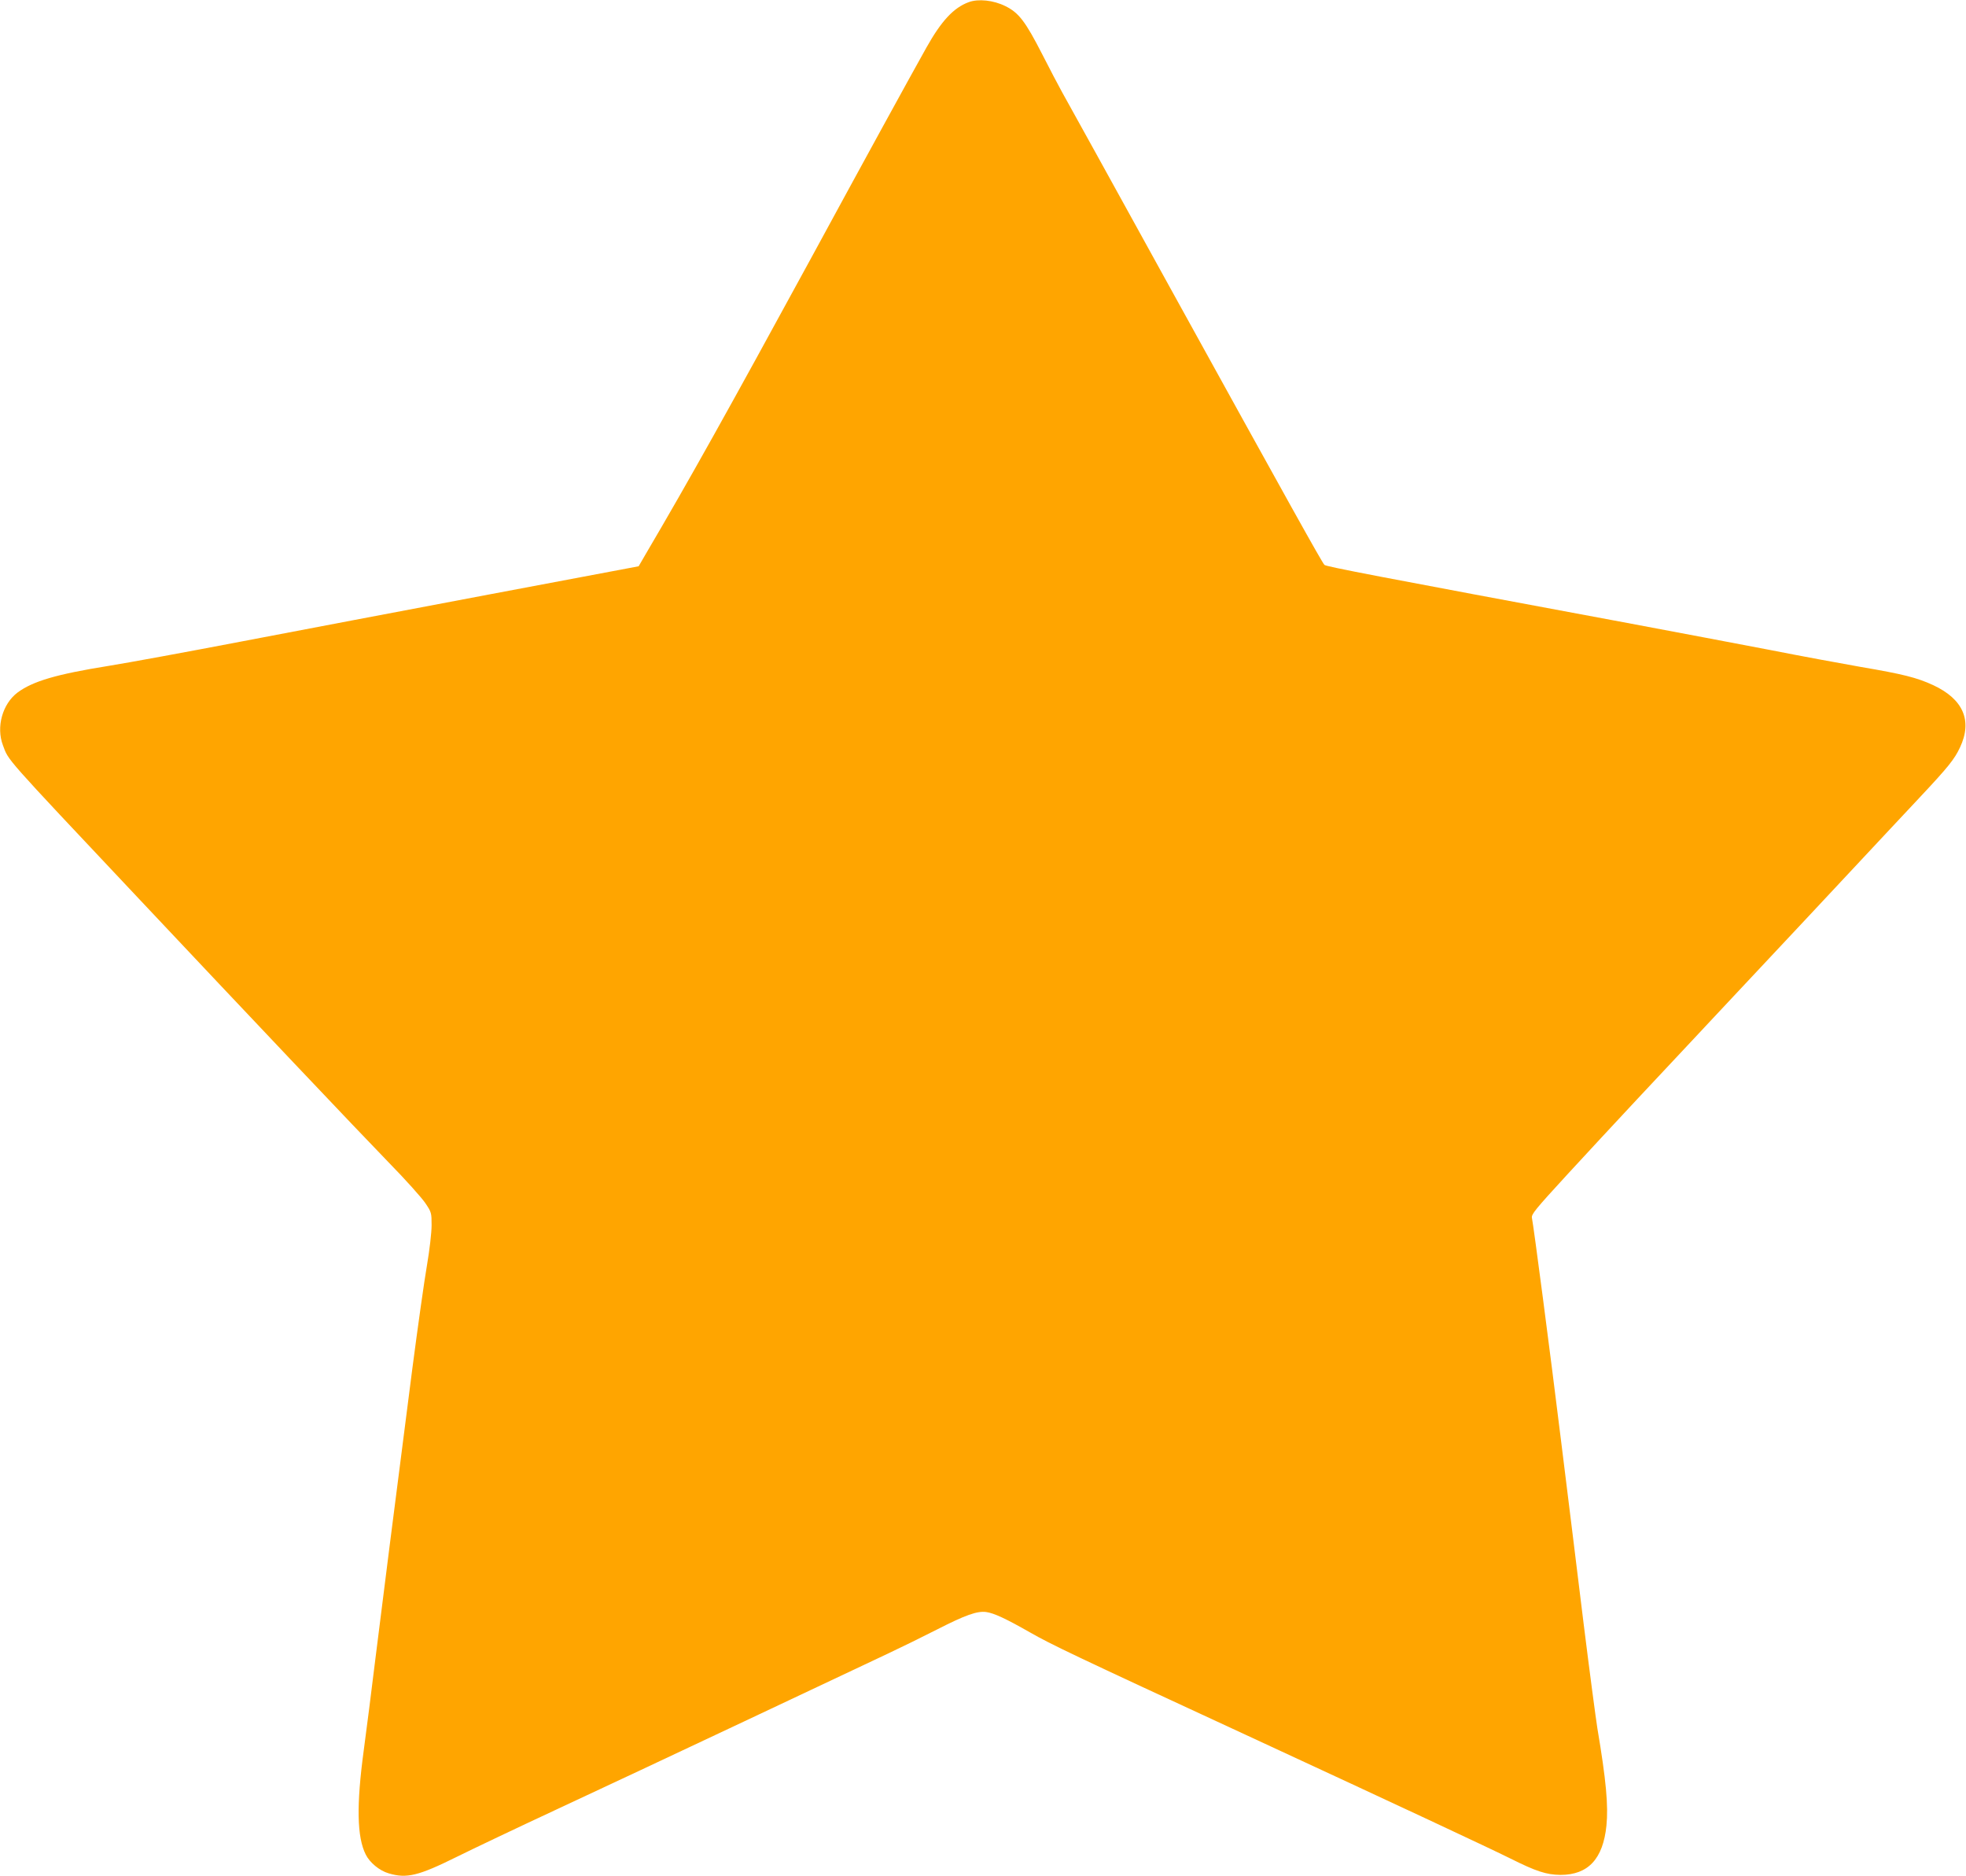
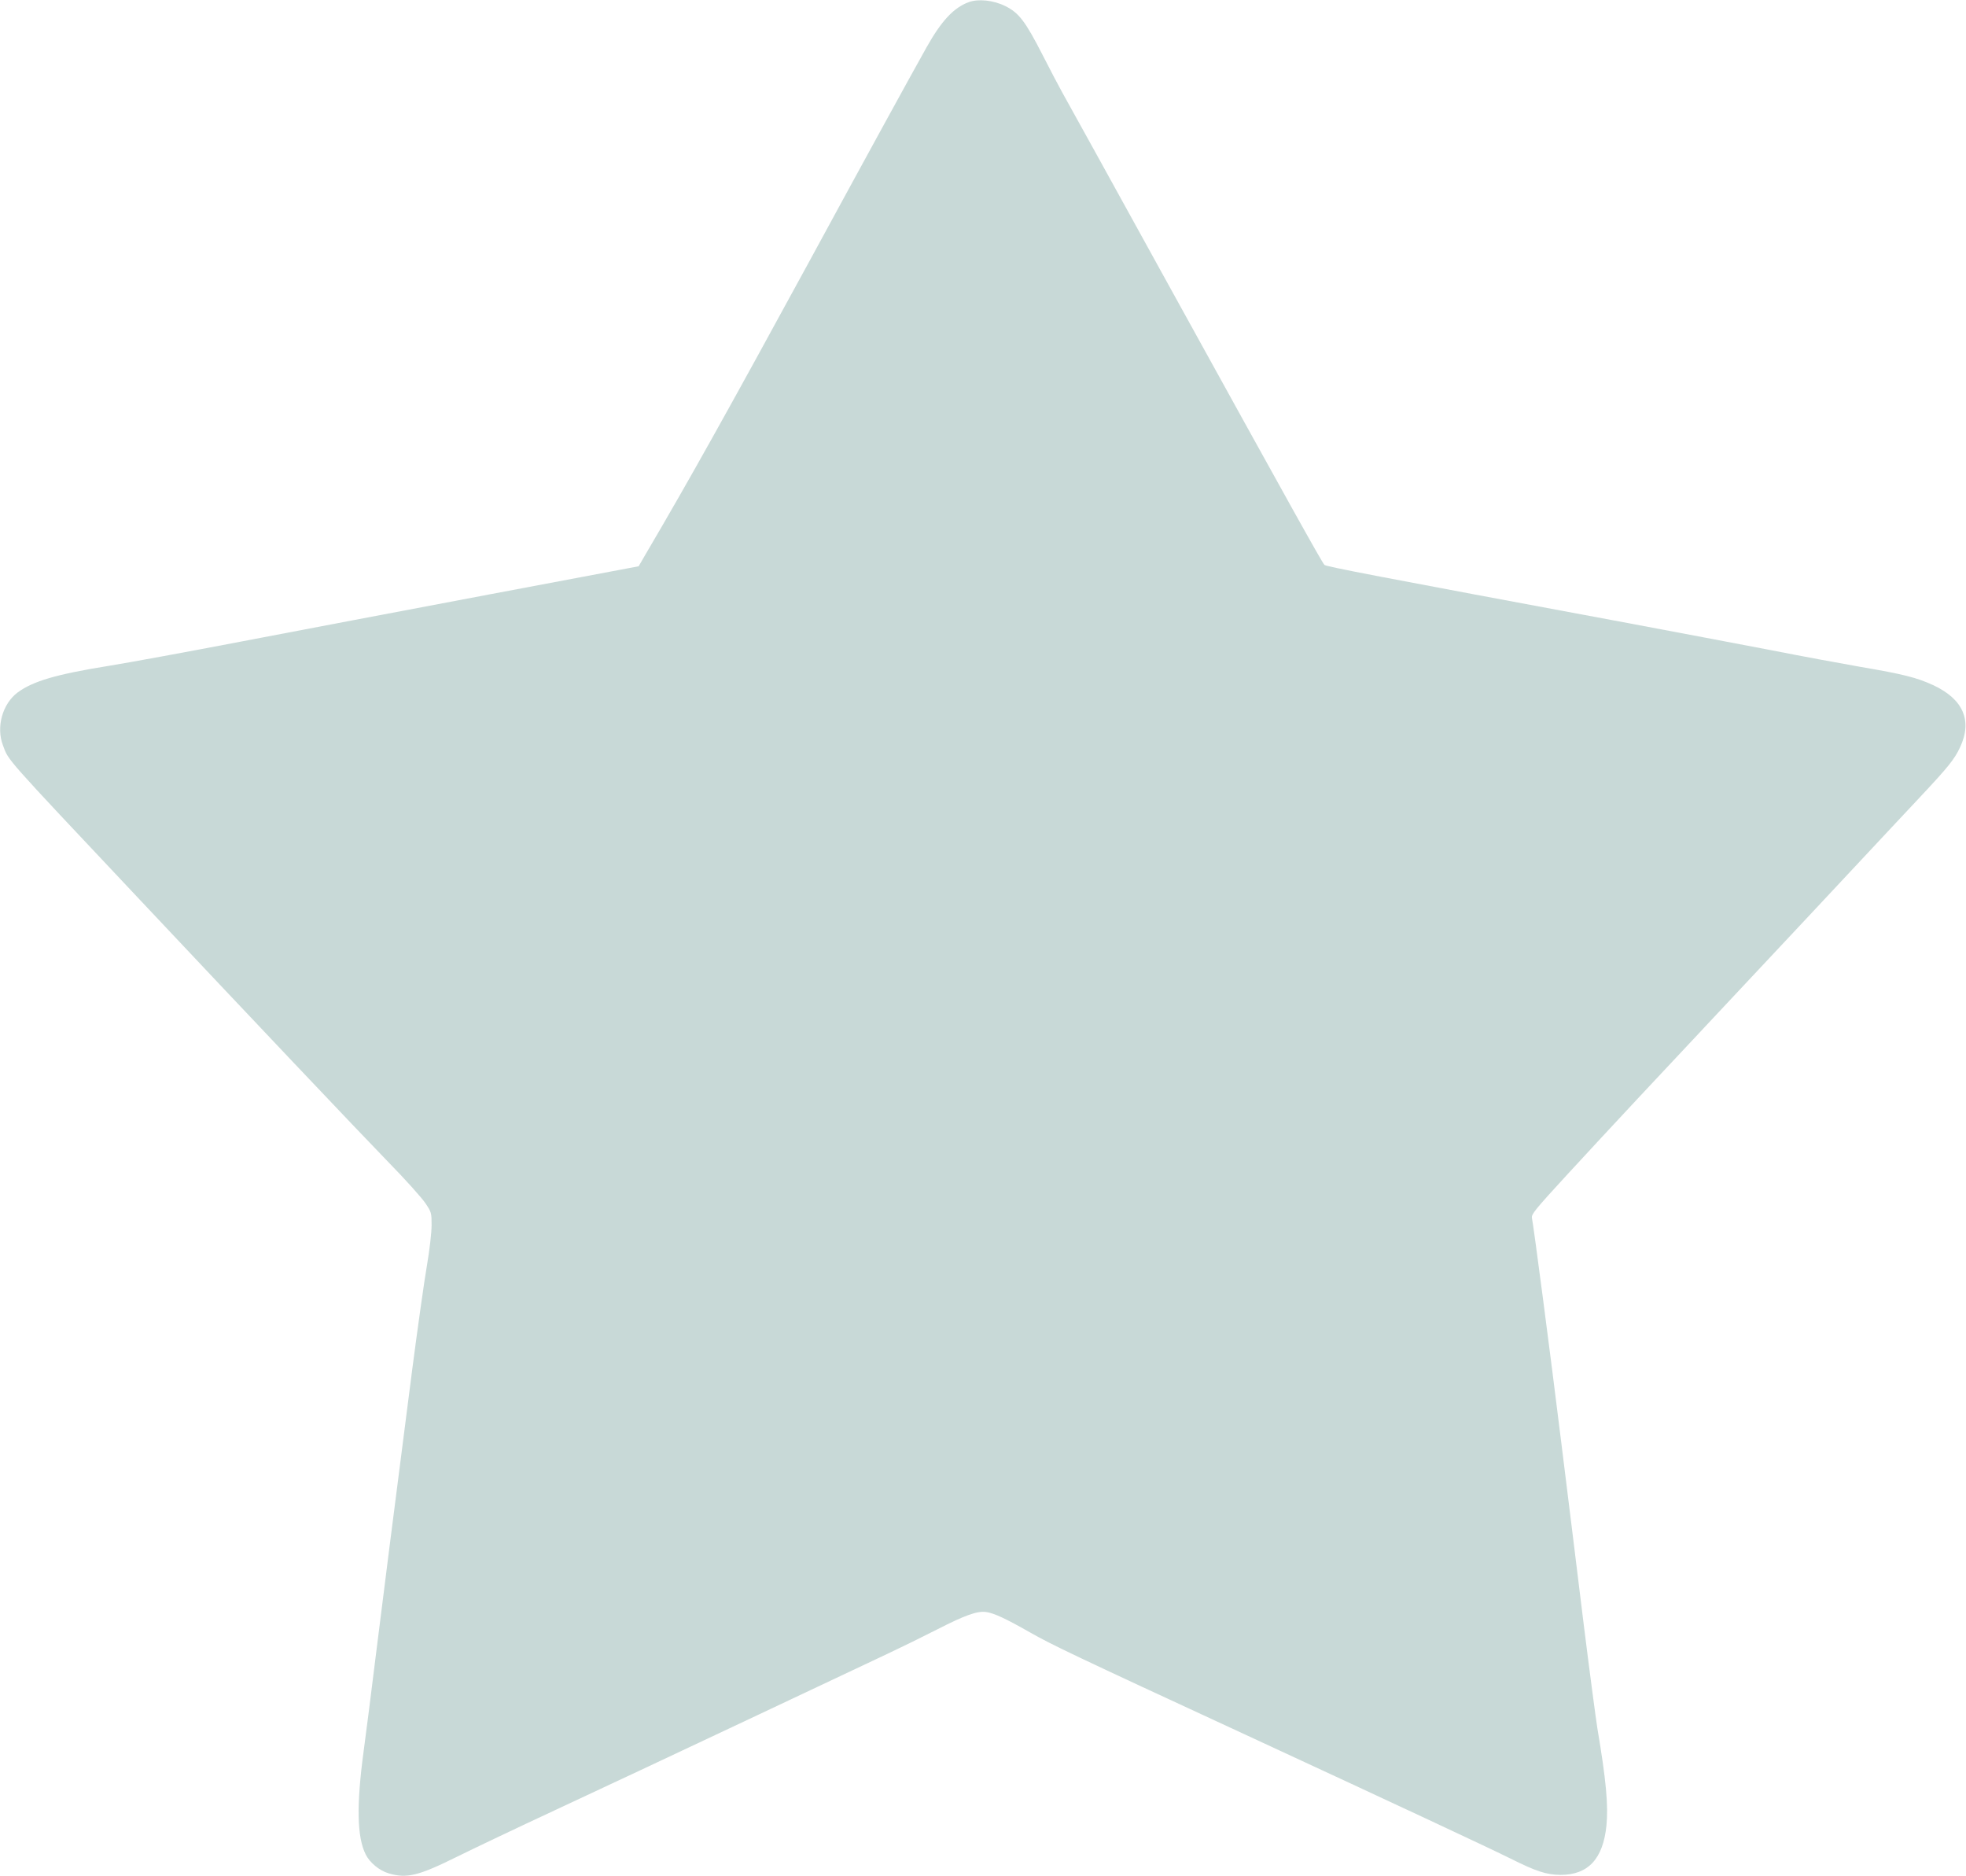
- <svg xmlns="http://www.w3.org/2000/svg" className="star-icon" fill="orange" version="1.0" width="1280pt" height="1221pt" viewBox="0 0 1280 1221" preserveAspectRatio="xMidYMid meet">
+ <svg xmlns="http://www.w3.org/2000/svg" className="star-icon" fill="#477f78" opacity="0.3" version="1.0" width="1280pt" height="1221pt" viewBox="0 0 1280 1221" preserveAspectRatio="xMidYMid meet">
  <g transform="translate(0,1221) scale(0.1,-0.1)" stroke="none">
    <path d="M6307 12196 c-98 -36 -178 -122 -275 -295 -116 -207 -394 -714 -756 -1380 -532 -976 -792 -1442 -1071 -1916 l-47 -81 -971 -183 c-535 -101 -1262 -239 -1617 -307 -355 -68 -742 -139 -861 -158 -343 -55 -495 -100 -595 -174 -98 -74 -140 -224 -95 -343 39 -103 -5 -54 871 -984 734 -780 1440 -1525 1641 -1732 109 -111 215 -230 238 -264 40 -59 41 -64 41 -144 0 -48 -13 -160 -30 -260 -17 -97 -60 -402 -96 -678 -119 -924 -192 -1499 -239 -1877 -25 -206 -60 -478 -77 -605 -48 -355 -44 -563 13 -676 26 -53 90 -106 150 -123 117 -35 194 -16 444 108 105 52 393 189 640 304 248 115 801 375 1230 577 429 202 850 401 935 441 85 40 230 111 322 158 184 94 261 121 319 113 50 -7 126 -42 284 -132 140 -80 280 -147 1405 -667 1022 -473 1584 -736 1725 -806 166 -83 233 -105 325 -106 180 0 277 104 299 321 13 129 -2 296 -59 633 -10 63 -51 371 -90 685 -38 314 -104 842 -145 1175 -73 593 -180 1409 -191 1462 -5 24 20 54 232 285 295 320 512 552 1104 1183 256 272 595 635 754 805 159 171 357 381 438 468 182 194 223 245 259 322 82 174 21 314 -174 405 -108 50 -198 72 -473 119 -126 22 -391 71 -589 110 -198 38 -616 117 -930 176 -1644 306 -1961 367 -1972 378 -16 16 -226 393 -1001 1797 -365 663 -684 1239 -707 1280 -23 41 -81 152 -129 246 -110 215 -153 271 -240 314 -78 39 -177 49 -239 26z" />
  </g>
</svg>
